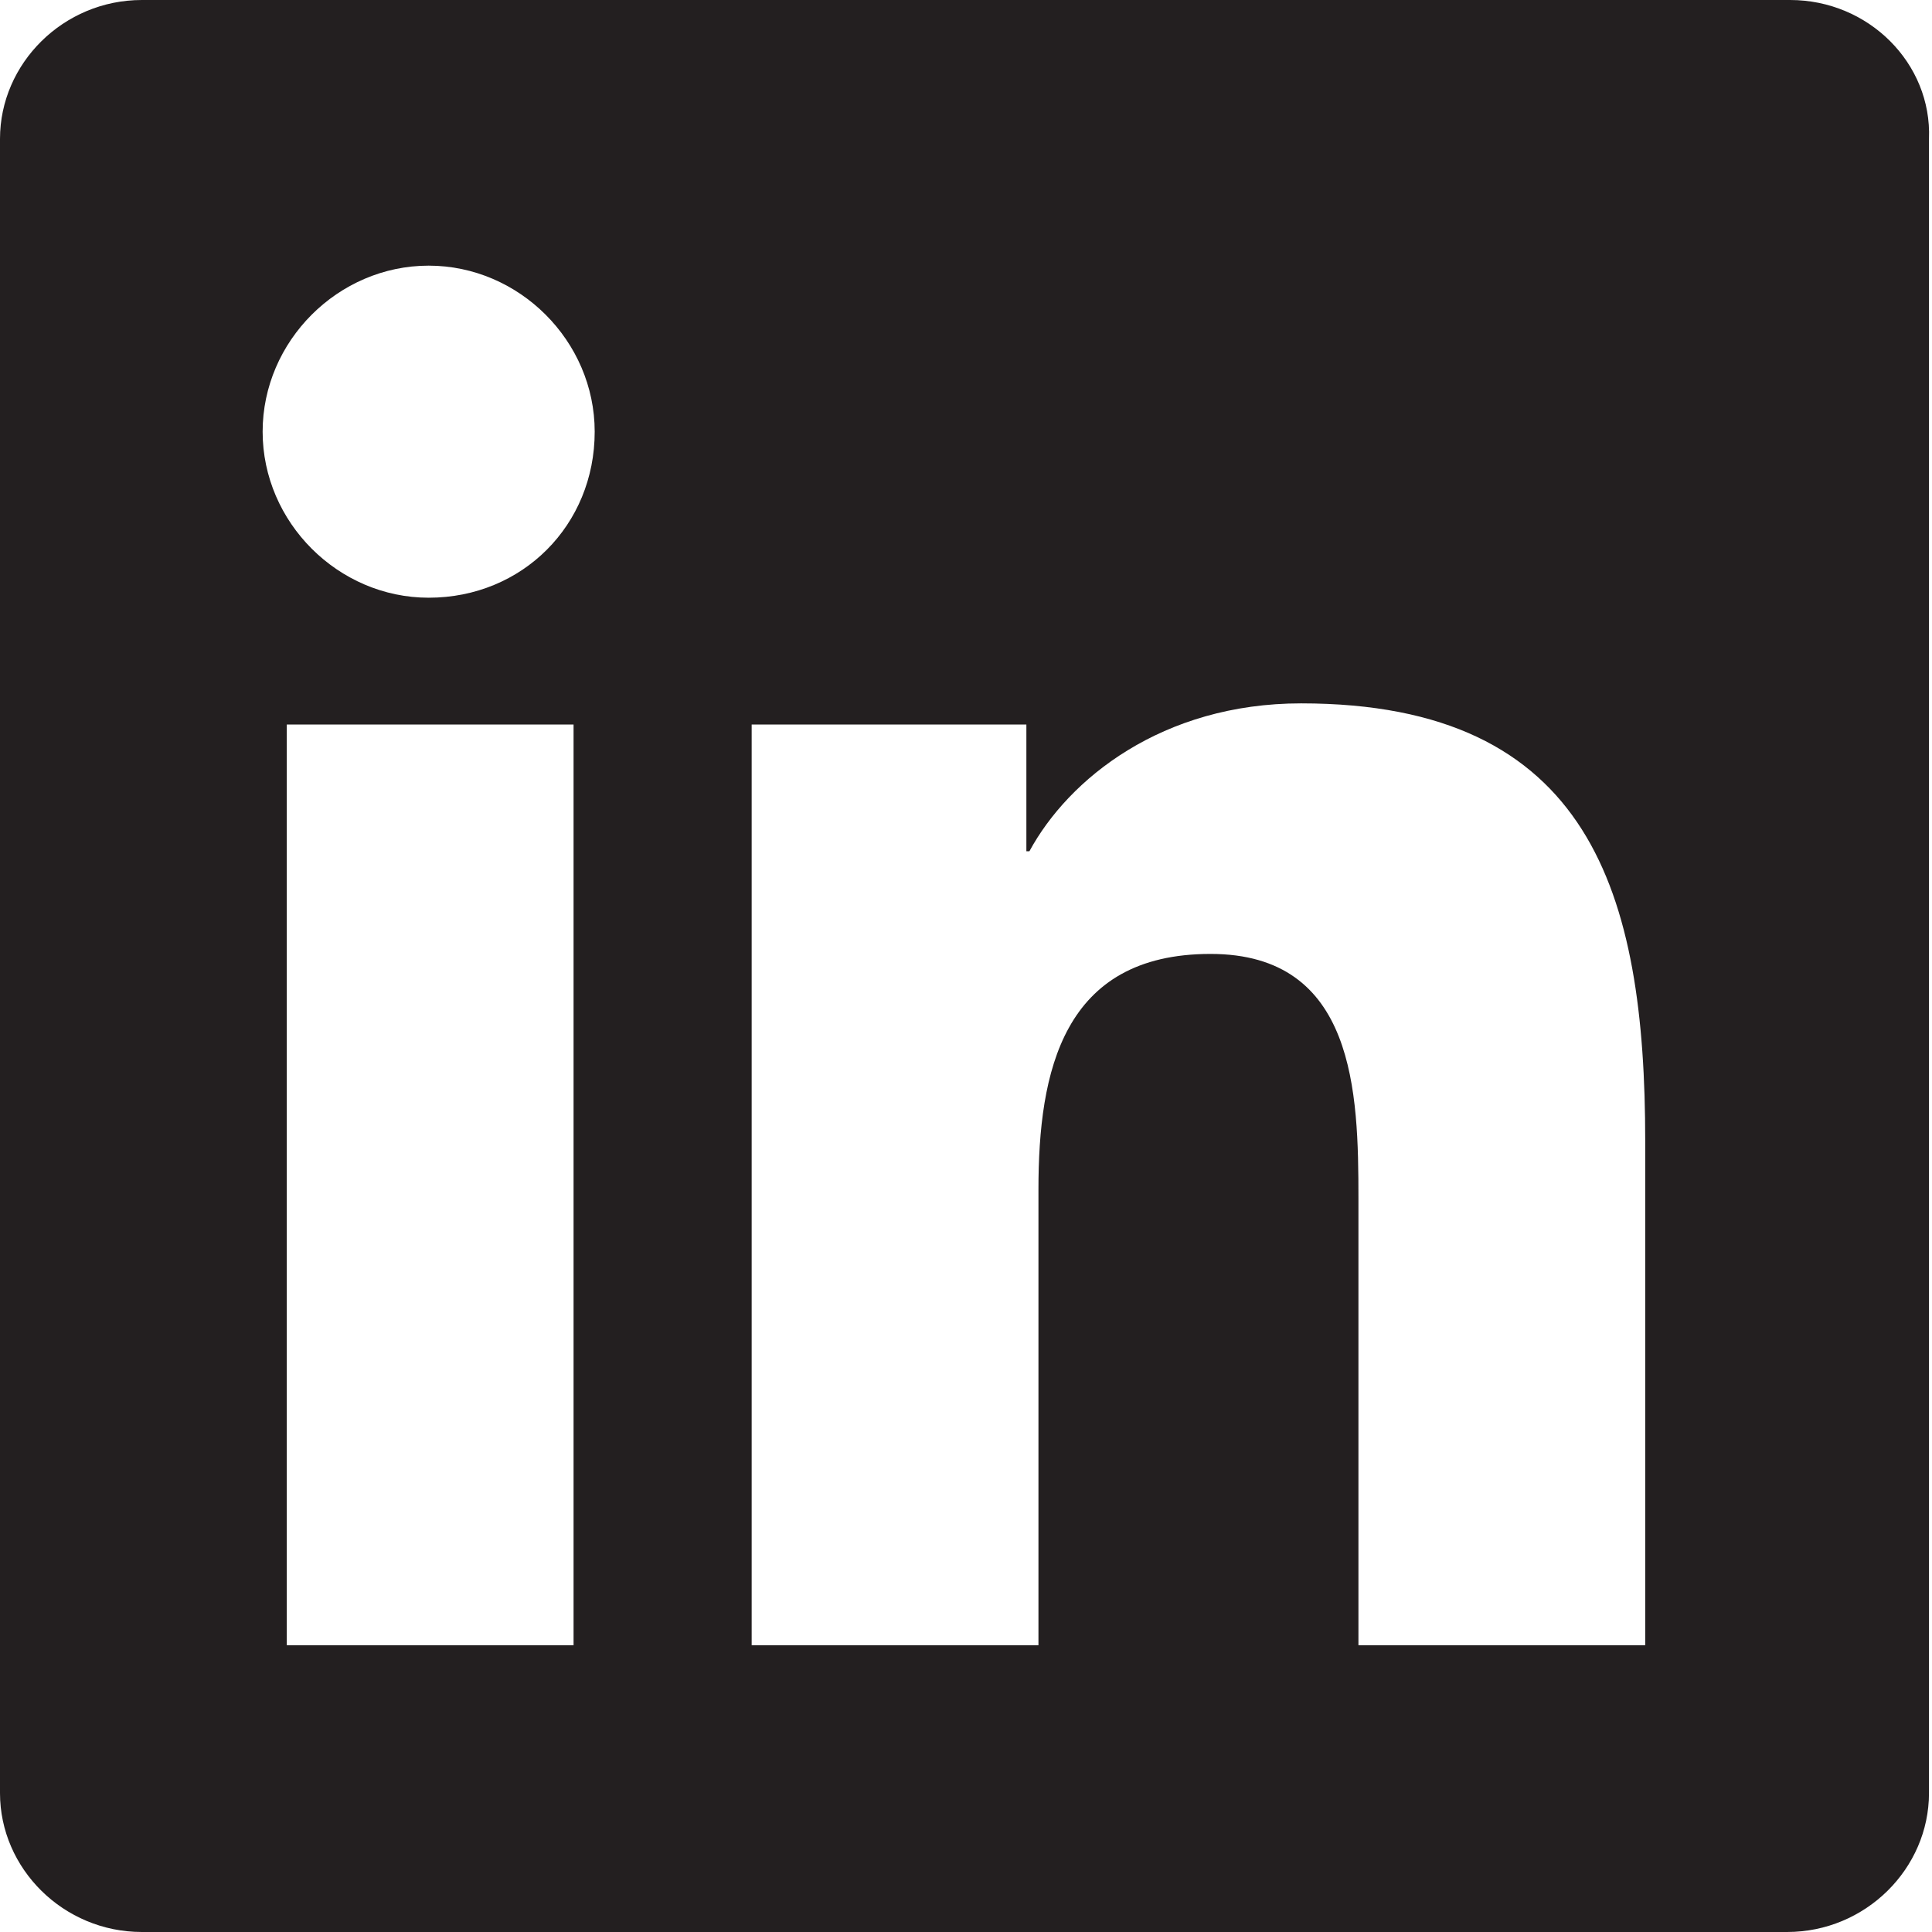
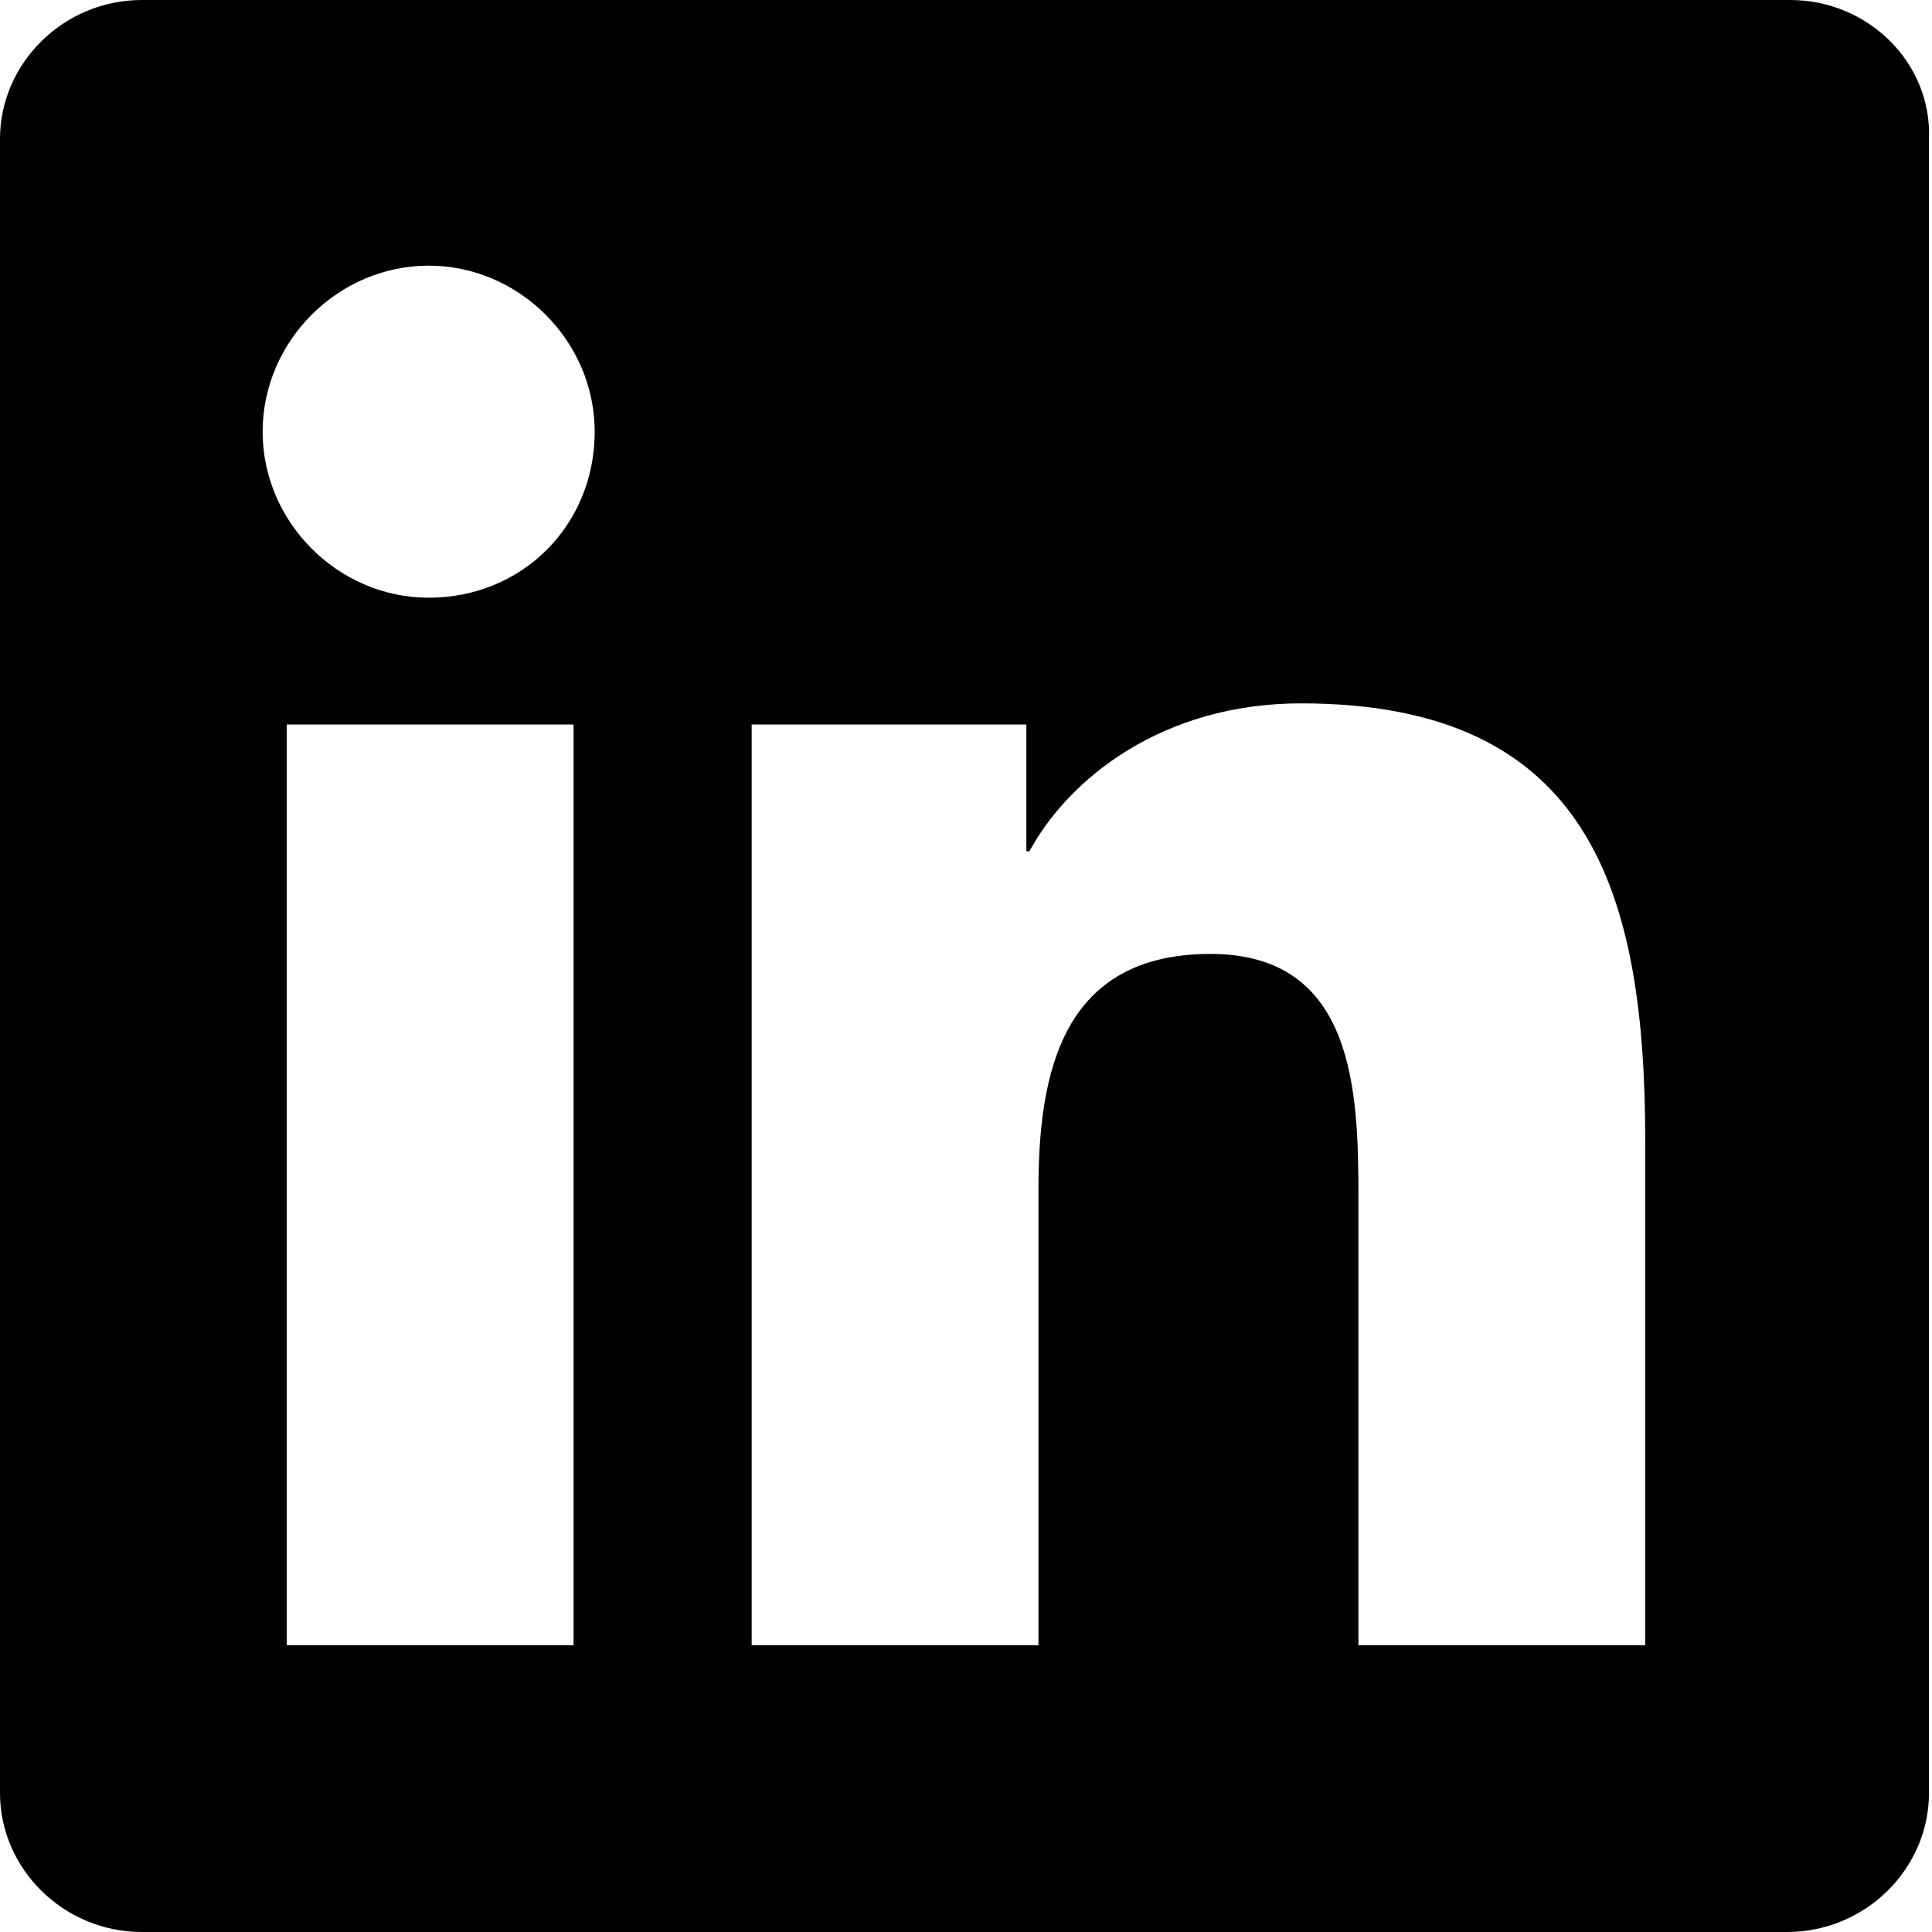
<svg xmlns="http://www.w3.org/2000/svg" version="1.1" id="Layer_1" x="0px" y="0px" viewBox="0 0 64 64" enable-background="new 0 0 64 64" xml:space="preserve">
-   <path fill="#231F20" d="M59.3,0H4.7C2.1,0,0,2.1,0,4.6v54.8C0,61.9,2.1,64,4.7,64h54.5c2.6,0,4.7-2.1,4.7-4.6V4.6  C64,2.1,61.9,0,59.3,0z M19,54.5H9.5V24H19V54.5z M14.2,19.8c-3,0-5.5-2.5-5.5-5.5c0-3,2.5-5.5,5.5-5.5c3,0,5.5,2.5,5.5,5.5  C19.7,17.4,17.3,19.8,14.2,19.8z M54.5,54.5h-9.5V39.7c0-3.5-0.1-8.1-4.9-8.1c-4.9,0-5.7,3.9-5.7,7.8v15.1h-9.5V24H34v4.2h0.1  c1.3-2.4,4.4-4.9,9-4.9c9.6,0,11.4,6.3,11.4,14.5V54.5z" />
+   <path d="M59.3,0H4.7C2.1,0,0,2.1,0,4.6v54.8C0,61.9,2.1,64,4.7,64h54.5c2.6,0,4.7-2.1,4.7-4.6V4.6  C64,2.1,61.9,0,59.3,0z M19,54.5H9.5V24H19V54.5z M14.2,19.8c-3,0-5.5-2.5-5.5-5.5c0-3,2.5-5.5,5.5-5.5c3,0,5.5,2.5,5.5,5.5  C19.7,17.4,17.3,19.8,14.2,19.8z M54.5,54.5h-9.5V39.7c0-3.5-0.1-8.1-4.9-8.1c-4.9,0-5.7,3.9-5.7,7.8v15.1h-9.5V24H34v4.2h0.1  c1.3-2.4,4.4-4.9,9-4.9c9.6,0,11.4,6.3,11.4,14.5V54.5z" />
</svg>
